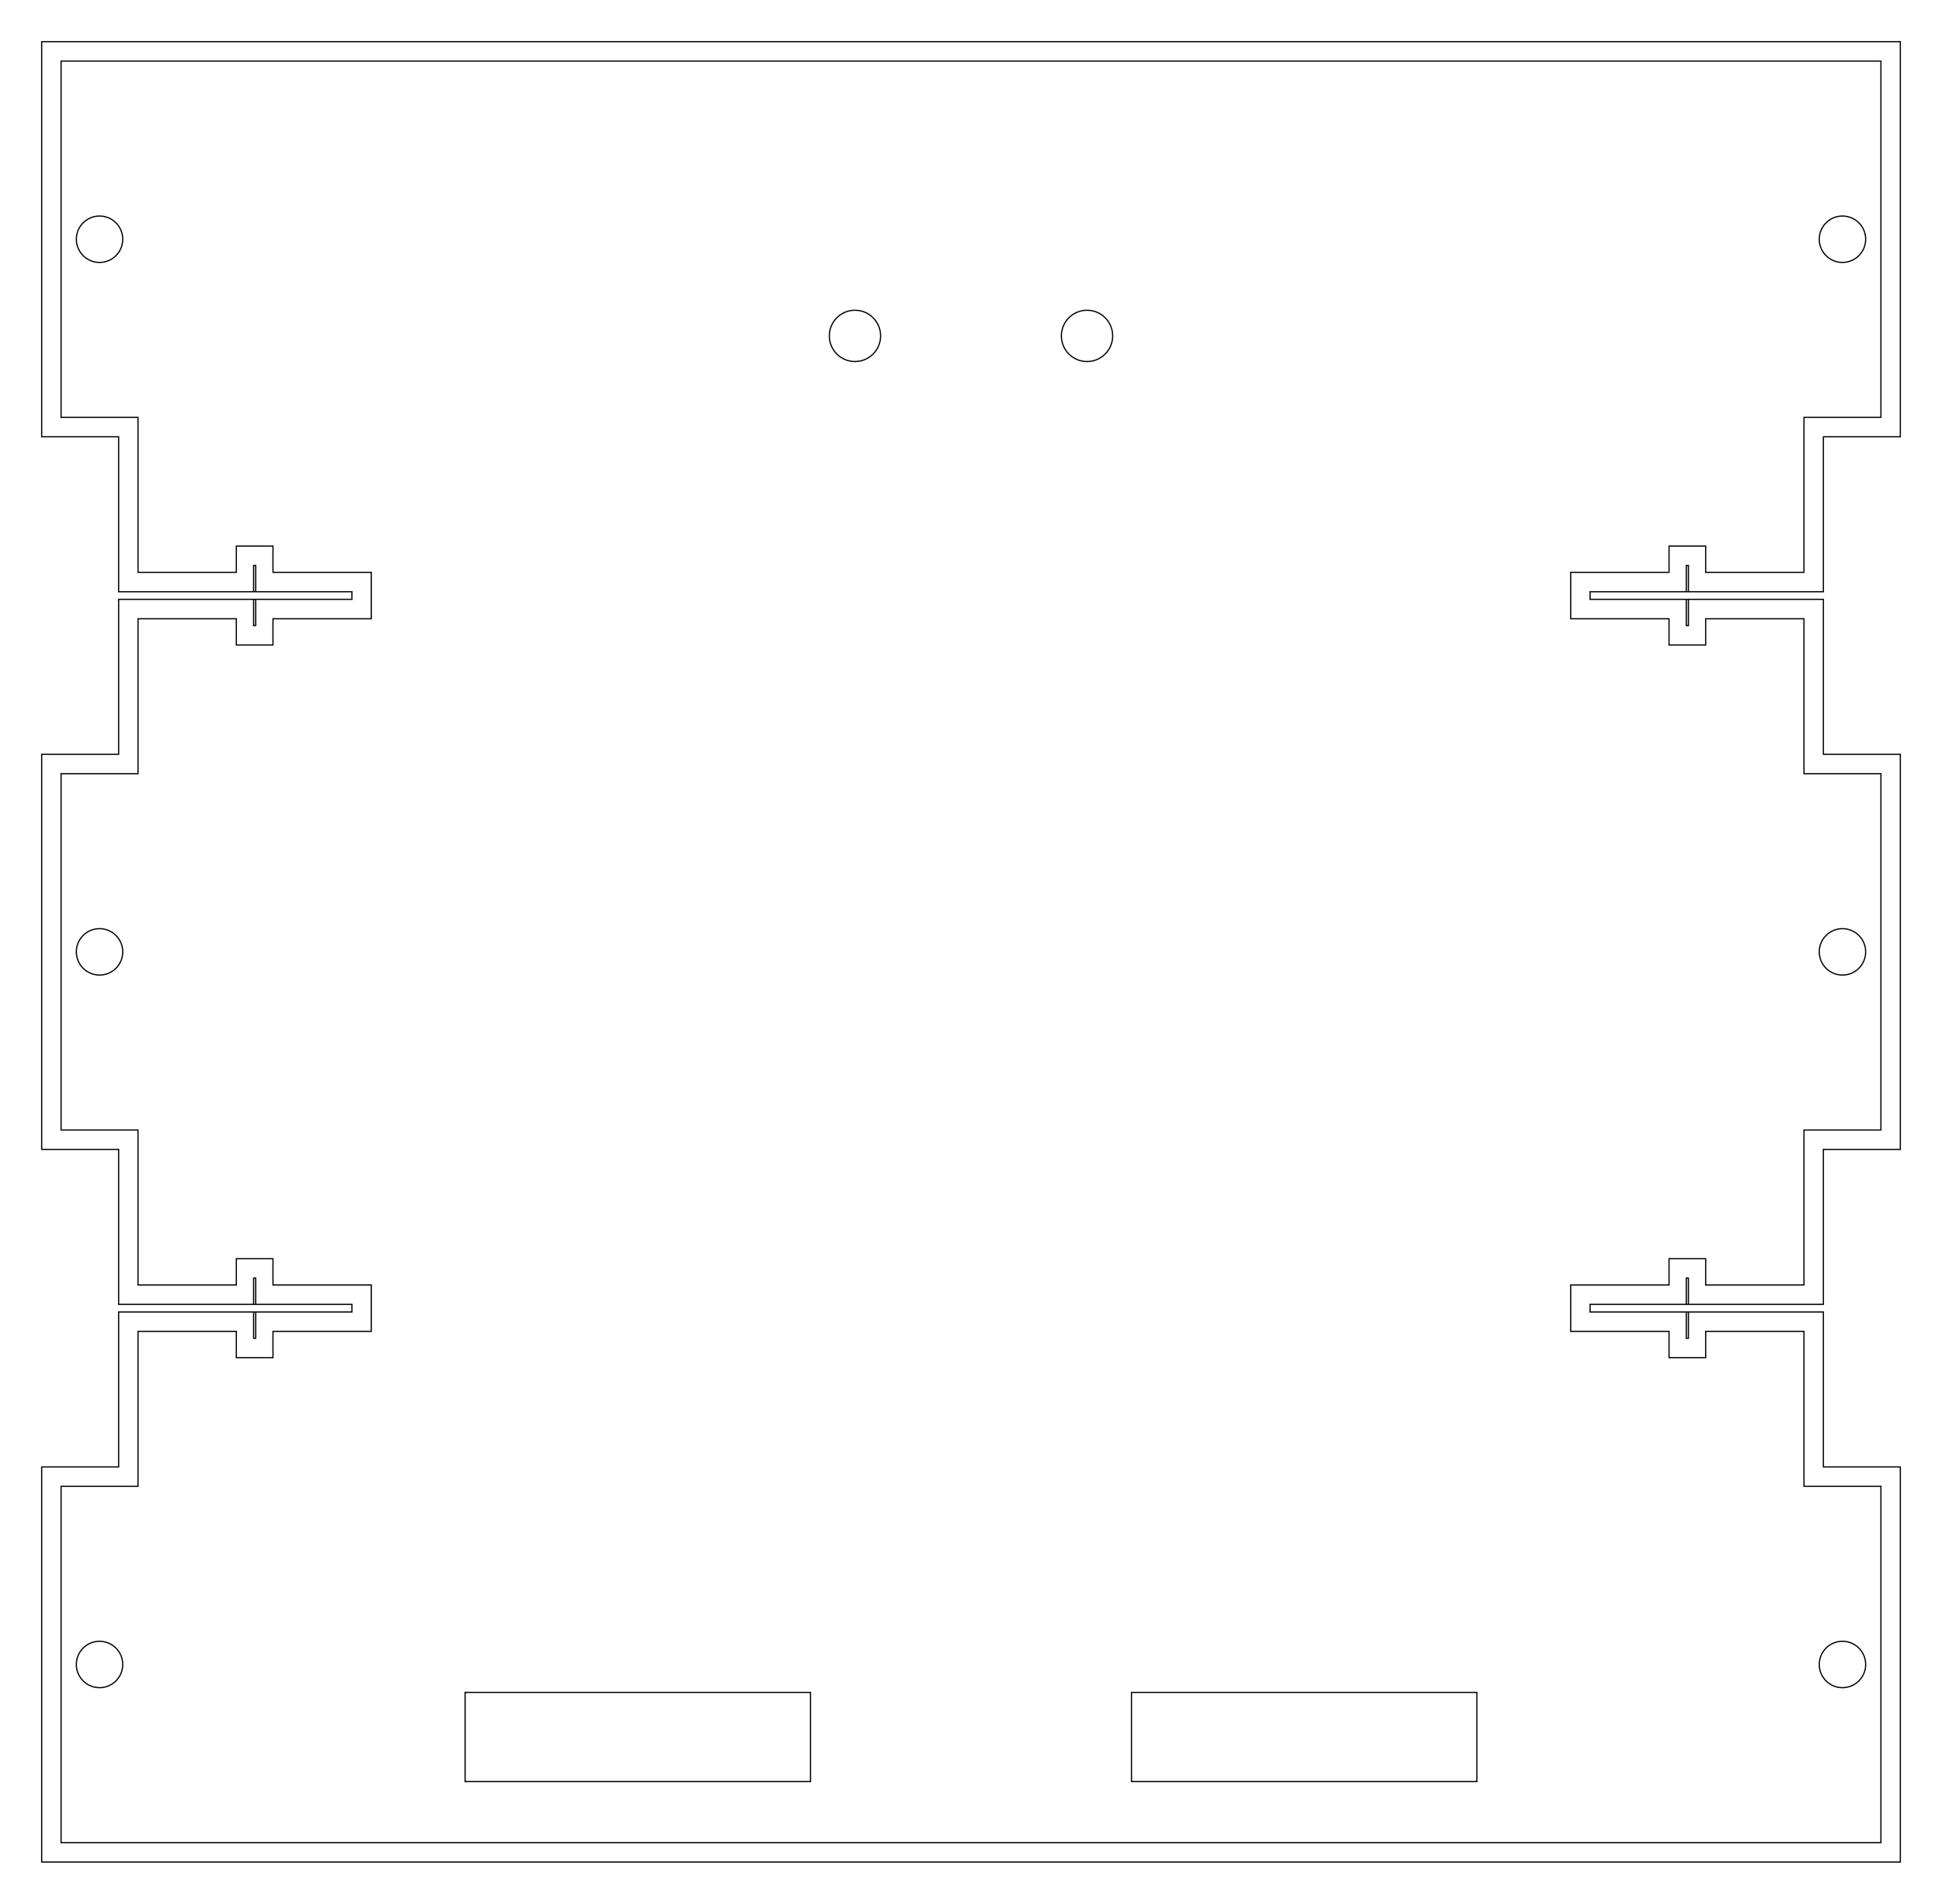
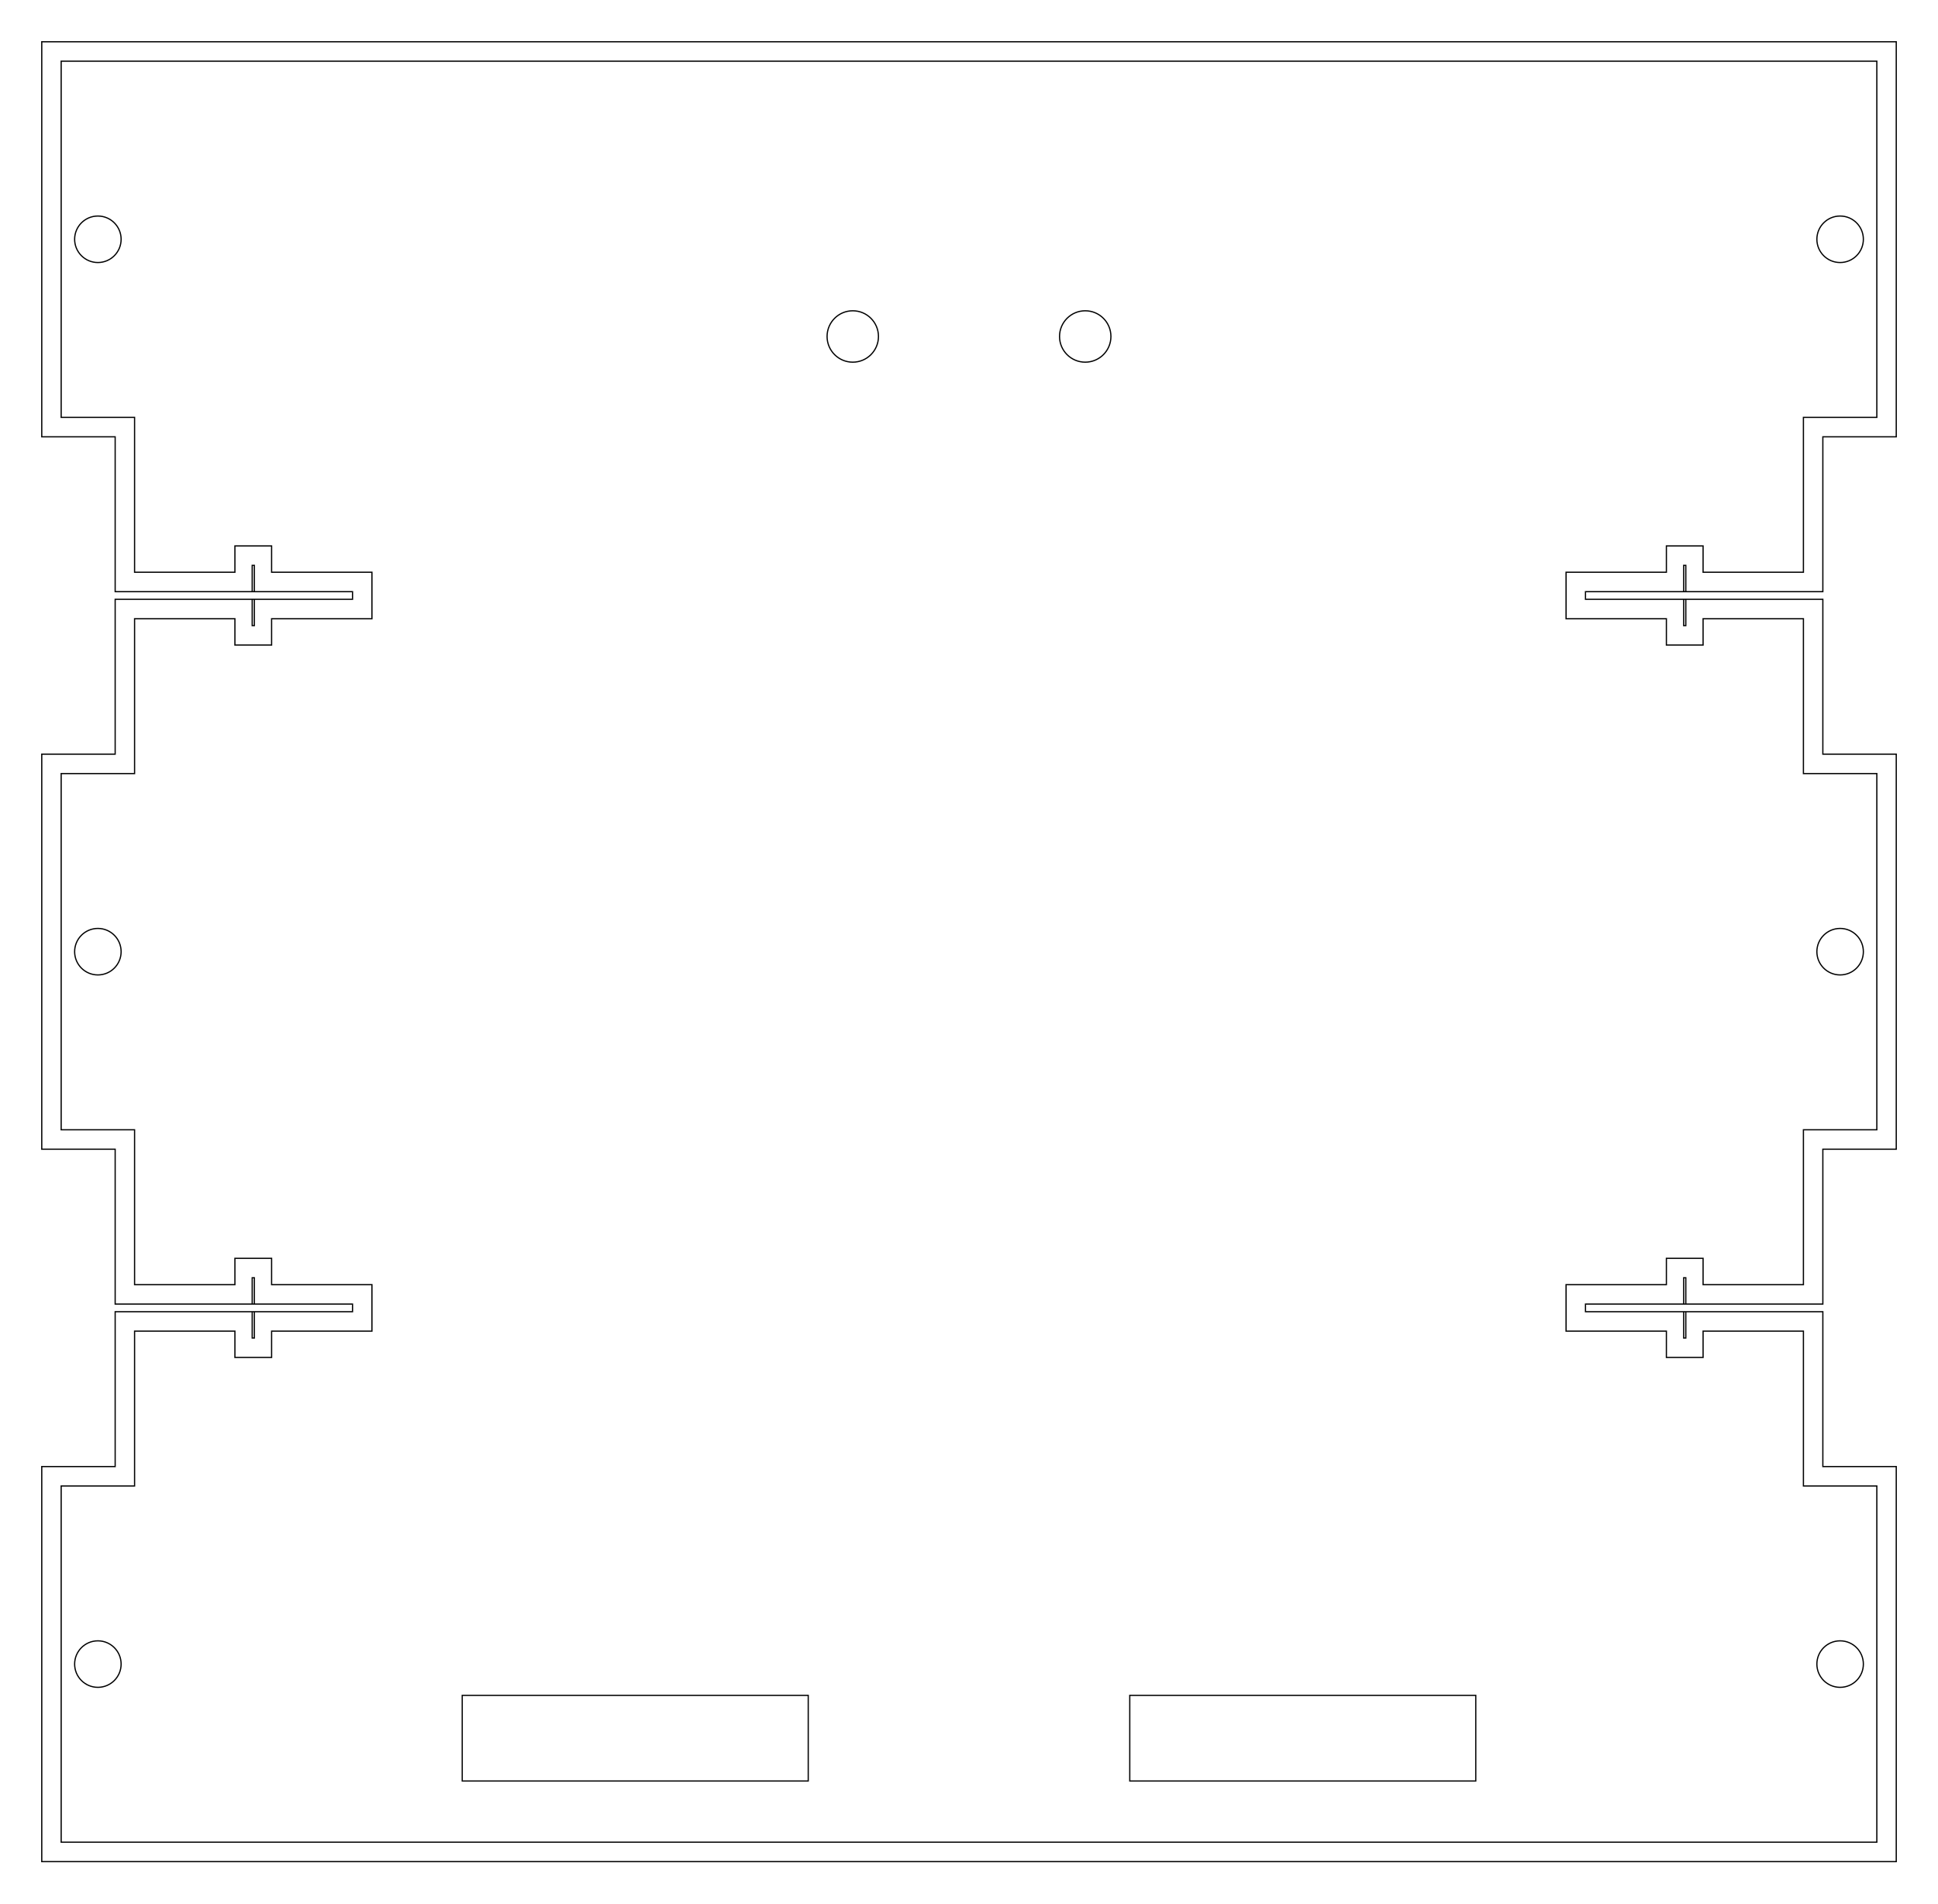
- <svg xmlns="http://www.w3.org/2000/svg" version="1.1" width="159mm" height="155.86mm" viewBox="0 0 159 155.86">
+ <svg xmlns="http://www.w3.org/2000/svg" version="1.1" width="158.4mm" height="155.56mm" viewBox="0 0 158.4 155.56">
  <defs>
    <style type="text/css">
				.cut {
    stroke: black;
    stroke-width: 0.1;
    fill: none;
    color: black;
}

.etch {
    stroke: red;
    stroke-width: 0.1;
    fill: none;
    color: red;
}

.route {
    stroke: fuchsia;
    stroke-width: 0.1;
    fill: none;
}

text {
    text-anchor: middle;
    font-size: 15;
    font-weight: light;
}

text.etch {
    fill: red;
}

text.cut {
    font-size: 8;
    fill: black;
}
			</style>
  </defs>
  <g transform="translate(5, 5)">
-     <g transform="translate(74.5, 72.93)">
-       <g transform="translate(-68.2, -67.93)">
+     <g transform="translate(74.2, 72.78)">
+       <g transform="translate(-68.2, -67.78)">
        <g transform="translate(68.2, 0)">
          <g transform="translate(-63.2,0)" />
        </g>
        <g transform="translate(68.2, 10)">
          <g transform="translate(-16.5,0)">
            <circle r="2.1" cx="7" cy="7.5" class="cut" />
            <circle r="2.1" cx="26" cy="7.5" class="cut" />
          </g>
        </g>
        <g transform="translate(68.2, 83.56)">
          <g transform="translate(-63.2,0)" />
        </g>
        <g transform="translate(68.2, 128.56)">
          <g transform="translate(-68.2,0)">
            <g transform="translate(26.78, 0)">
-               <rect width="28.28" height="7.3" class="cut" />
+               <rect width="28.28" height="7" class="cut" />
            </g>
            <g transform="translate(81.34, 0)">
-               <rect width="28.28" height="7.3" class="cut" />
+               <rect width="28.28" height="7" class="cut" />
            </g>
          </g>
        </g>
      </g>
-       <g transform="translate(-74.5, -72.93)">
-         <path d="M0 0 l149 0 l0 29.172 l-6.3 0 l0 12.686 l-8.05 0 l0 -2.15 l-3 0 l0 2.15 l-8.05 0 l0 3.8 l8.05 0 l0 2.15 l3 0 l0 -2.15 l8.05 0 l0 12.686 l6.3 0 l0 29.172 l-6.3 0 l0 12.686 l-8.05 0 l0 -2.15 l-3 0 l0 2.15 l-8.05 0 l0 3.8 l8.05 0 l0 2.15 l3 0 l0 -2.15 l8.05 0 l0 12.686 l6.3 0 l0 29.172 l-149 0 l0 -29.172 l6.3 0 l0 -12.686 l8.05 0 l0 2.15 l3 0 l0 -2.15 l8.05 0 l0 -3.8 l-8.05 0 l0 -2.15 l-3 0 l0 2.15 l-8.05 0 l0 -12.686 l-6.3 0 l0 -29.172 l6.3 0 l0 -12.686 l8.05 0 l0 2.15 l3 0 l0 -2.15 l8.05 0 l0 -3.8 l-8.05 0 l0 -2.15 l-3 0 l0 2.15 l-8.05 0 l0 -12.686 l-6.3 0 Z" class="cut" />
-         <path d="M-1.587 -1.587 l152.175 0 l0 32.347 l-6.3 0 l0 12.686 l-11.225 0 l0 -2.15 l0.175 0 l0 2.15 l-8.05 0 l0 0.625 l8.05 0 l0 2.15 l-0.175 0 l0 -2.15 l11.225 0 l0 12.686 l6.3 0 l0 32.347 l-6.3 0 l0 12.686 l-11.225 0 l0 -2.15 l0.175 0 l0 2.15 l-8.05 0 l0 0.625 l8.05 0 l0 2.15 l-0.175 0 l0 -2.15 l11.225 0 l0 12.686 l6.3 0 l0 32.347 l-152.175 0 l0 -32.347 l6.3 0 l0 -12.686 l11.225 0 l0 2.15 l-0.175 0 l0 -2.15 l8.05 0 l0 -0.625 l-8.05 0 l0 -2.15 l0.175 0 l0 2.15 l-11.225 0 l0 -12.686 l-6.3 0 l0 -32.347 l6.3 0 l0 -12.686 l11.225 0 l0 2.15 l-0.175 0 l0 -2.15 l8.05 0 l0 -0.625 l-8.05 0 l0 -2.15 l0.175 0 l0 2.15 l-11.225 0 l0 -12.686 l-6.3 0 Z" class="cut" />
-         <circle r="1.9" cx="3.15" cy="14.586" class="cut" />
-         <circle r="1.9" cx="3.15" cy="72.93" class="cut" />
-         <circle r="1.9" cx="3.15" cy="131.274" class="cut" />
-         <circle r="1.9" cx="145.85" cy="14.586" class="cut" />
-         <circle r="1.9" cx="145.85" cy="72.93" class="cut" />
-         <circle r="1.9" cx="145.85" cy="131.274" class="cut" />
+       <g transform="translate(-74.2, -72.78)">
+         <path d="M0 0 l148.4 0 l0 29.112 l-6 0 l0 12.656 l-8.2 0 l0 -2.15 l-3 0 l0 2.15 l-8.2 0 l0 3.8 l8.2 0 l0 2.15 l3 0 l0 -2.15 l8.2 0 l0 12.656 l6 0 l0 29.112 l-6 0 l0 12.656 l-8.2 0 l0 -2.15 l-3 0 l0 2.15 l-8.2 0 l0 3.8 l8.2 0 l0 2.15 l3 0 l0 -2.15 l8.2 0 l0 12.656 l6 0 l0 29.112 l-148.4 0 l0 -29.112 l6 0 l0 -12.656 l8.2 0 l0 2.15 l3 0 l0 -2.15 l8.2 0 l0 -3.8 l-8.2 0 l0 -2.15 l-3 0 l0 2.15 l-8.2 0 l0 -12.656 l-6 0 l0 -29.112 l6 0 l0 -12.656 l8.2 0 l0 2.15 l3 0 l0 -2.15 l8.2 0 l0 -3.8 l-8.2 0 l0 -2.15 l-3 0 l0 2.15 l-8.2 0 l0 -12.656 l-6 0 Z" class="cut" />
+         <path d="M-1.587 -1.587 l151.575 0 l0 32.287 l-6 0 l0 12.656 l-11.375 0 l0 -2.15 l0.175 0 l0 2.15 l-8.2 0 l0 0.625 l8.2 0 l0 2.15 l-0.175 0 l0 -2.15 l11.375 0 l0 12.656 l6 0 l0 32.287 l-6 0 l0 12.656 l-11.375 0 l0 -2.15 l0.175 0 l0 2.15 l-8.2 0 l0 0.625 l8.2 0 l0 2.15 l-0.175 0 l0 -2.15 l11.375 0 l0 12.656 l6 0 l0 32.287 l-151.575 0 l0 -32.287 l6 0 l0 -12.656 l11.375 0 l0 2.15 l-0.175 0 l0 -2.15 l8.2 0 l0 -0.625 l-8.2 0 l0 -2.15 l0.175 0 l0 2.15 l-11.375 0 l0 -12.656 l-6 0 l0 -32.287 l6 0 l0 -12.656 l11.375 0 l0 2.15 l-0.175 0 l0 -2.15 l8.2 0 l0 -0.625 l-8.2 0 l0 -2.15 l0.175 0 l0 2.15 l-11.375 0 l0 -12.656 l-6 0 Z" class="cut" />
+         <circle r="1.9" cx="3" cy="14.556" class="cut" />
+         <circle r="1.9" cx="3" cy="72.78" class="cut" />
+         <circle r="1.9" cx="3" cy="131.004" class="cut" />
+         <circle r="1.9" cx="145.4" cy="14.556" class="cut" />
+         <circle r="1.9" cx="145.4" cy="72.78" class="cut" />
+         <circle r="1.9" cx="145.4" cy="131.004" class="cut" />
      </g>
    </g>
  </g>
</svg>
